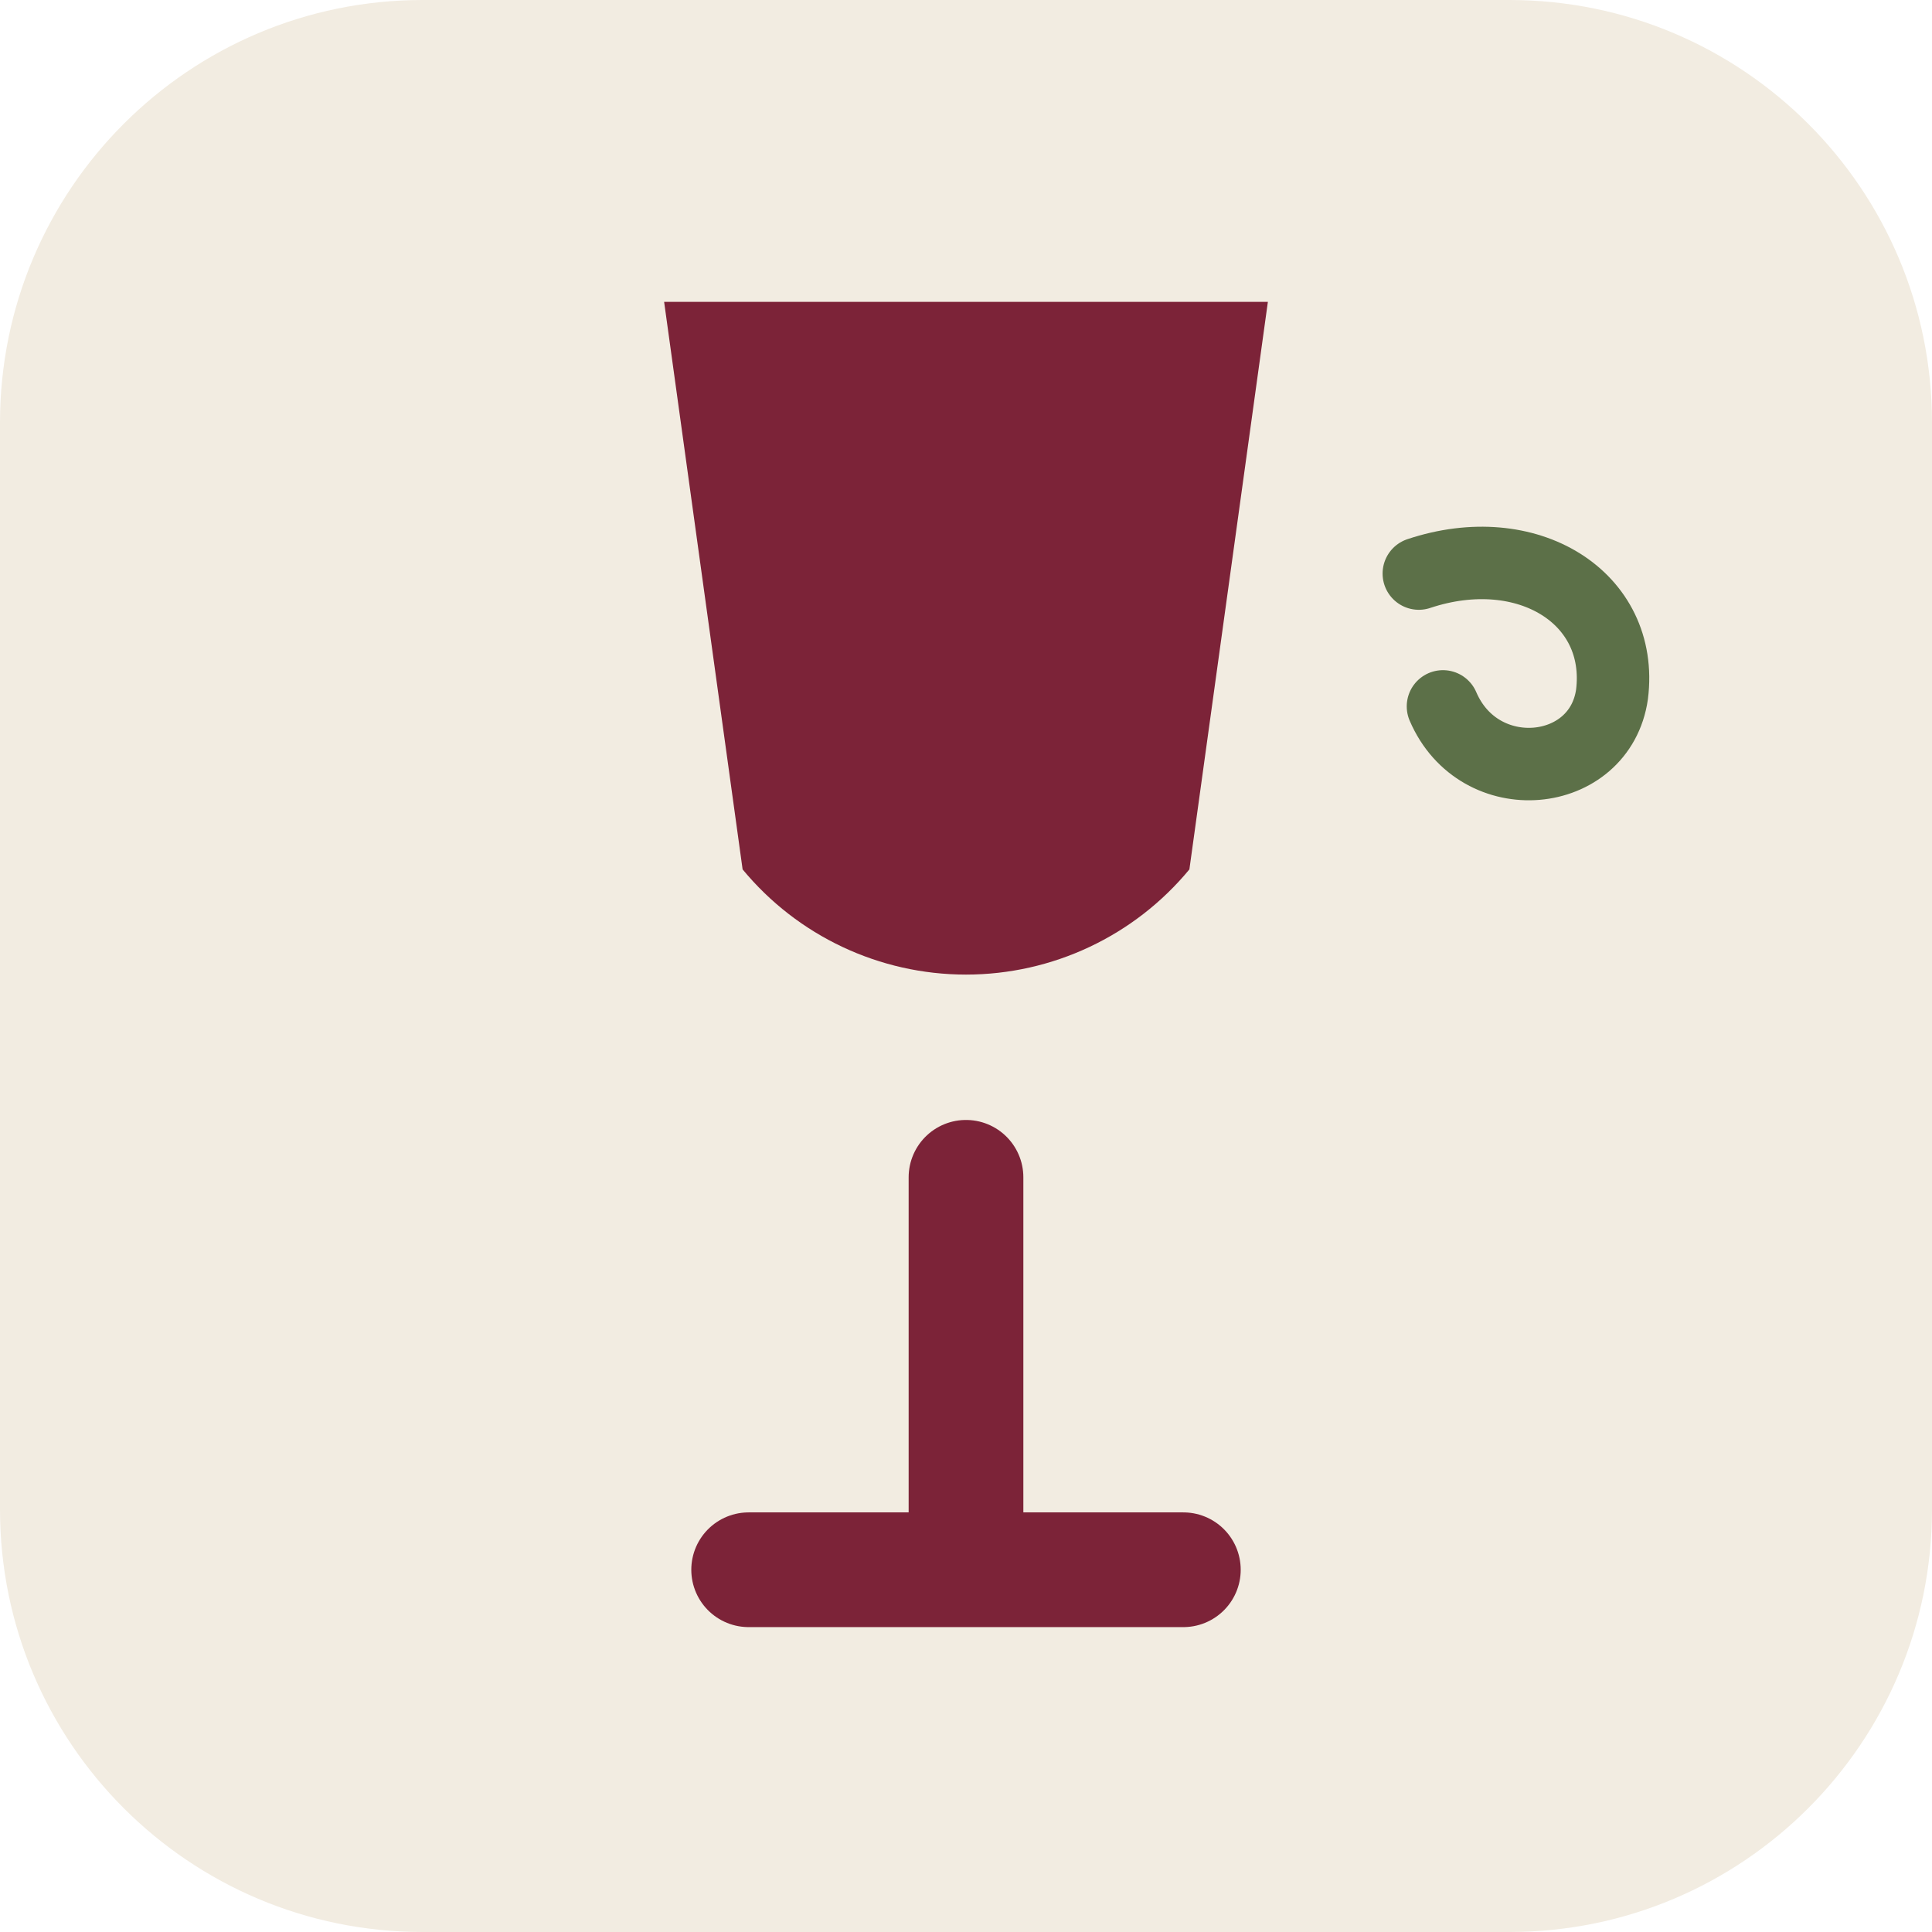
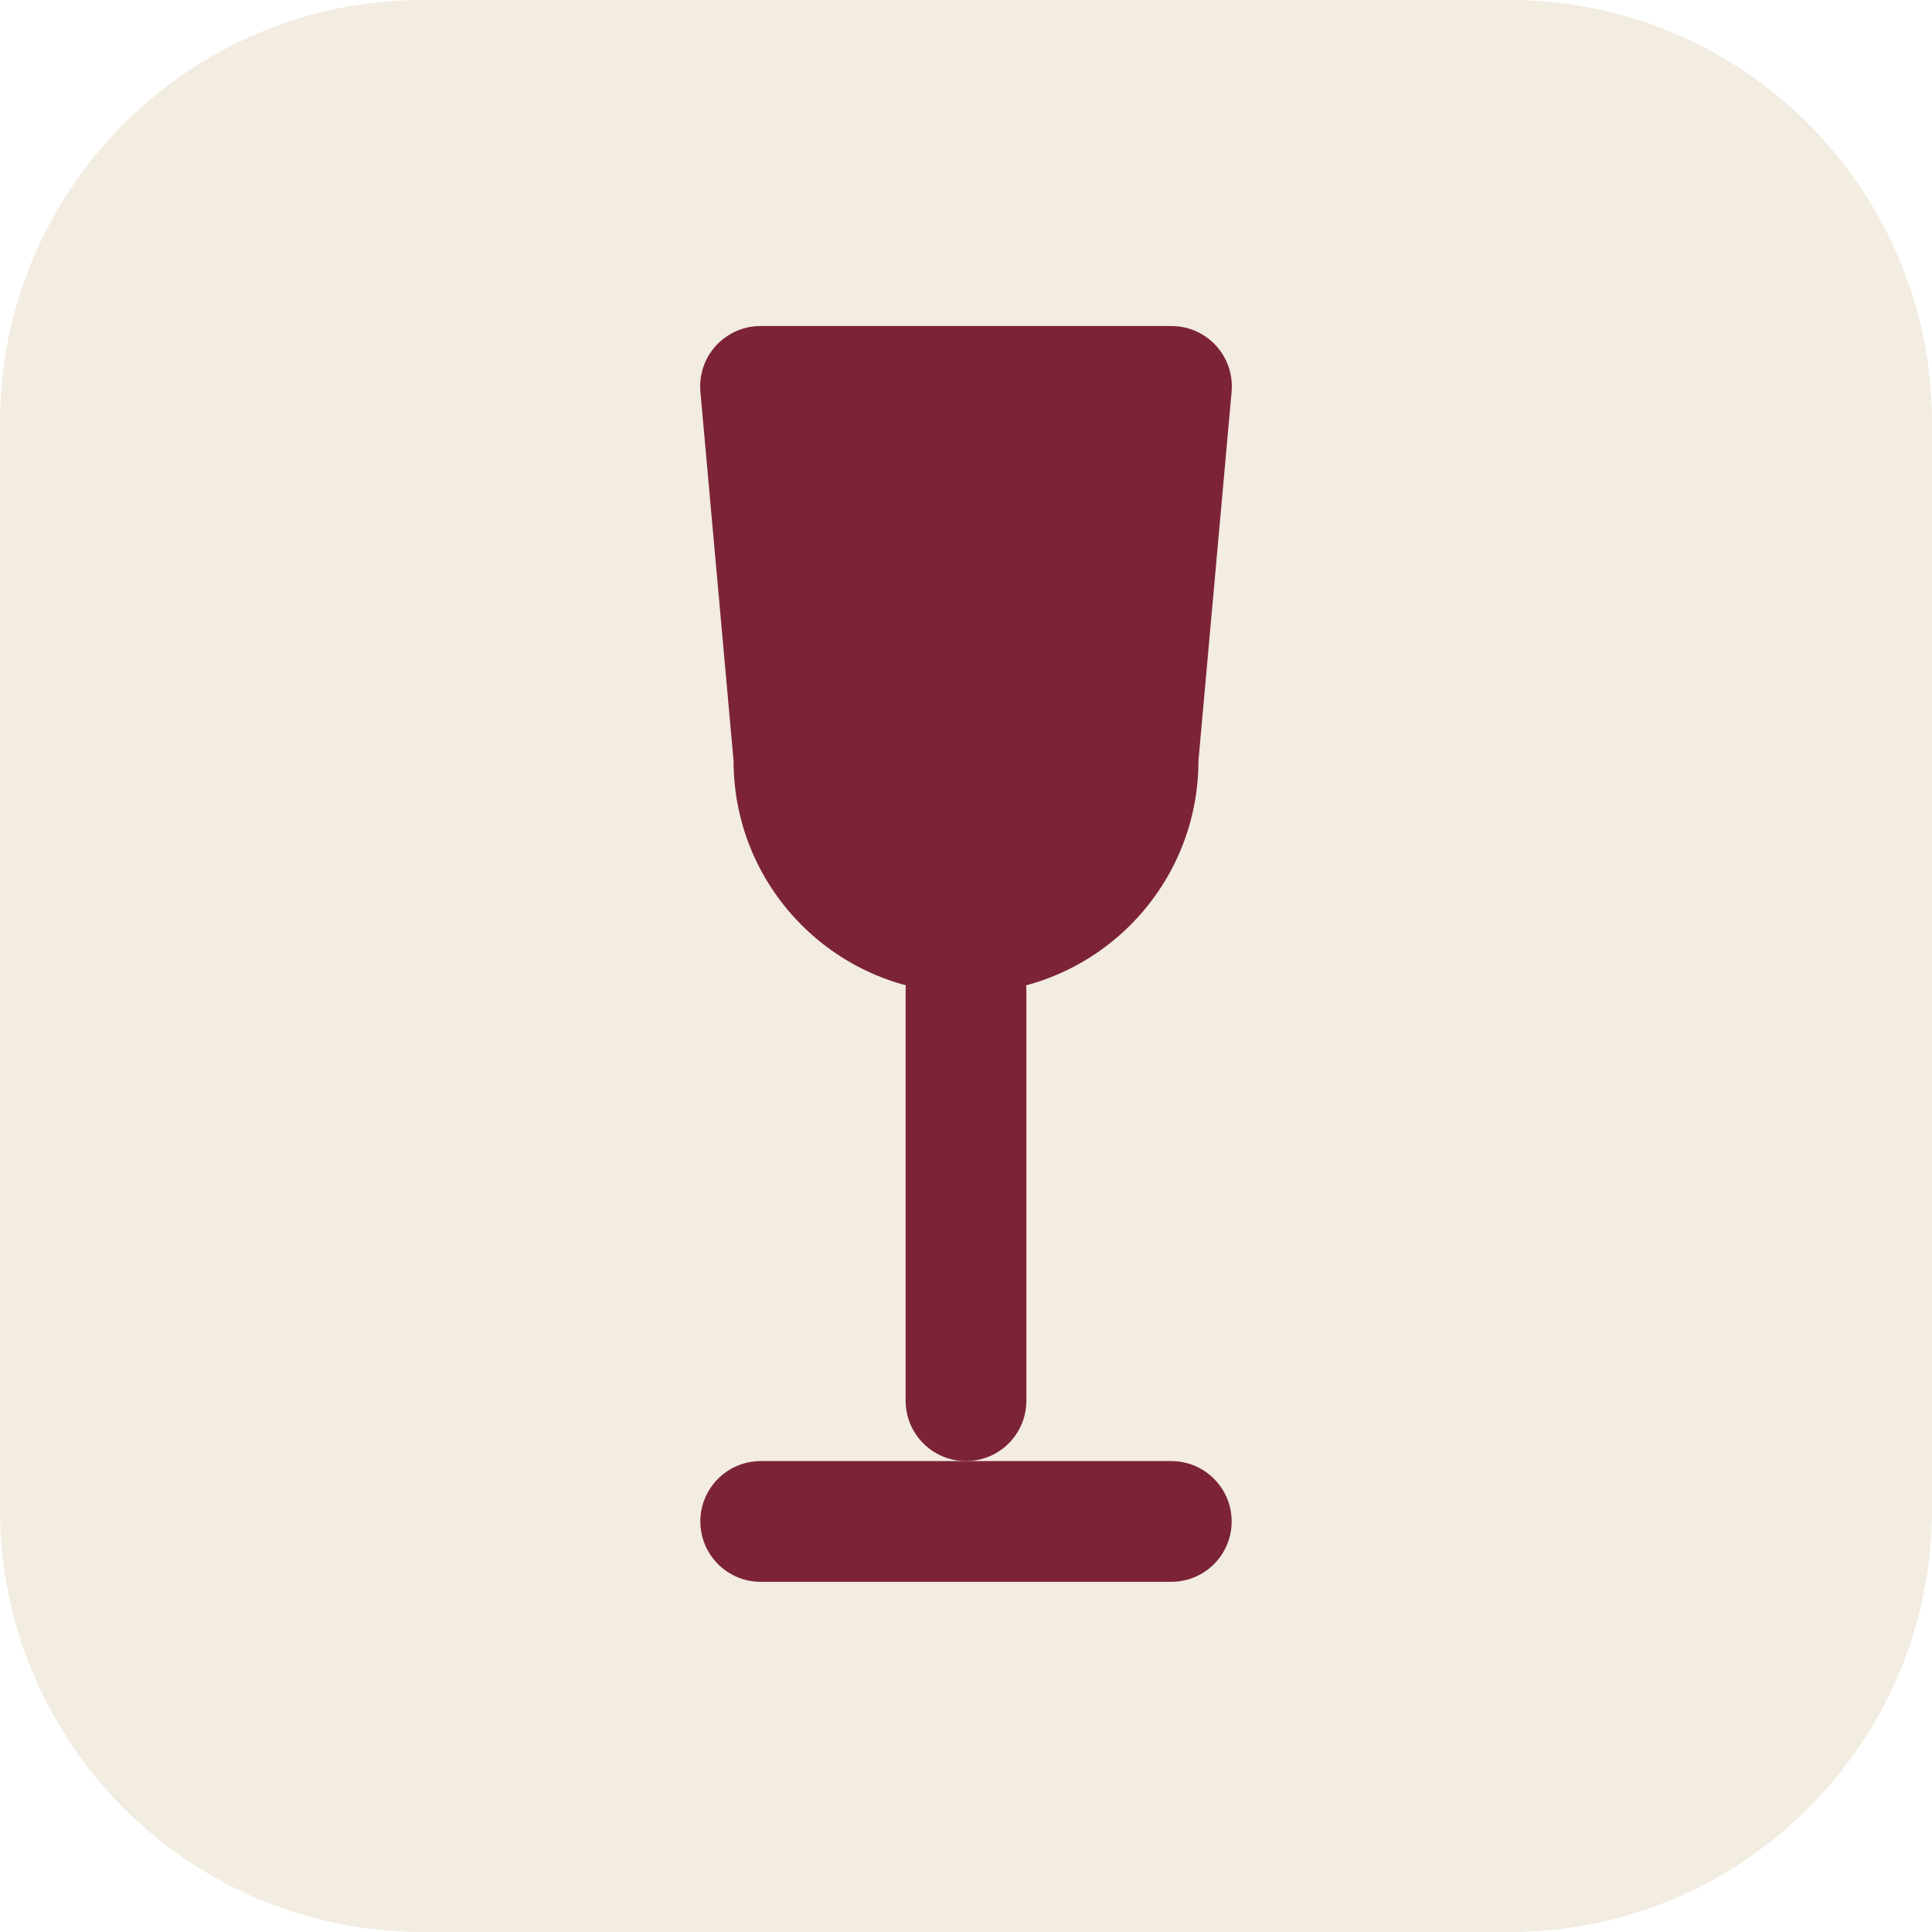
<svg xmlns="http://www.w3.org/2000/svg" viewBox="0 0 32 32">
  <rect width="32" height="32" rx="7" fill="#f2ece1" />
-   <path d="M11 5h10l-1.3 9.4a4.8 4.8 0 0 1-7.4 0L11 5z" fill="#7c2338" />
-   <path d="M16 19.5V26M12.4 26h7.2" stroke="#7c2338" stroke-width="1.9" stroke-linecap="round" />
-   <path d="M23.5 9.5c1.8-.6 3.4.4 3.2 2-.2 1.4-2.2 1.6-2.8.2" stroke="#5c7048" stroke-width="1.2" stroke-linecap="round" fill="none" />
+   <g fill="#7c2338">
+     <path d="M12.6 5.4h6.8a1 1 0 0 1 1 1.08l-.55 6.12a3.85 3.85 0 0 1-7.7 0l-.55-6.12a1 1 0 0 1 1-1.08z" />
+     <rect x="15" y="15.4" width="2" height="8.8" rx="1" />
+     <rect x="11.6" y="24.2" width="8.8" height="2" rx="1" />
+   </g>
</svg>
